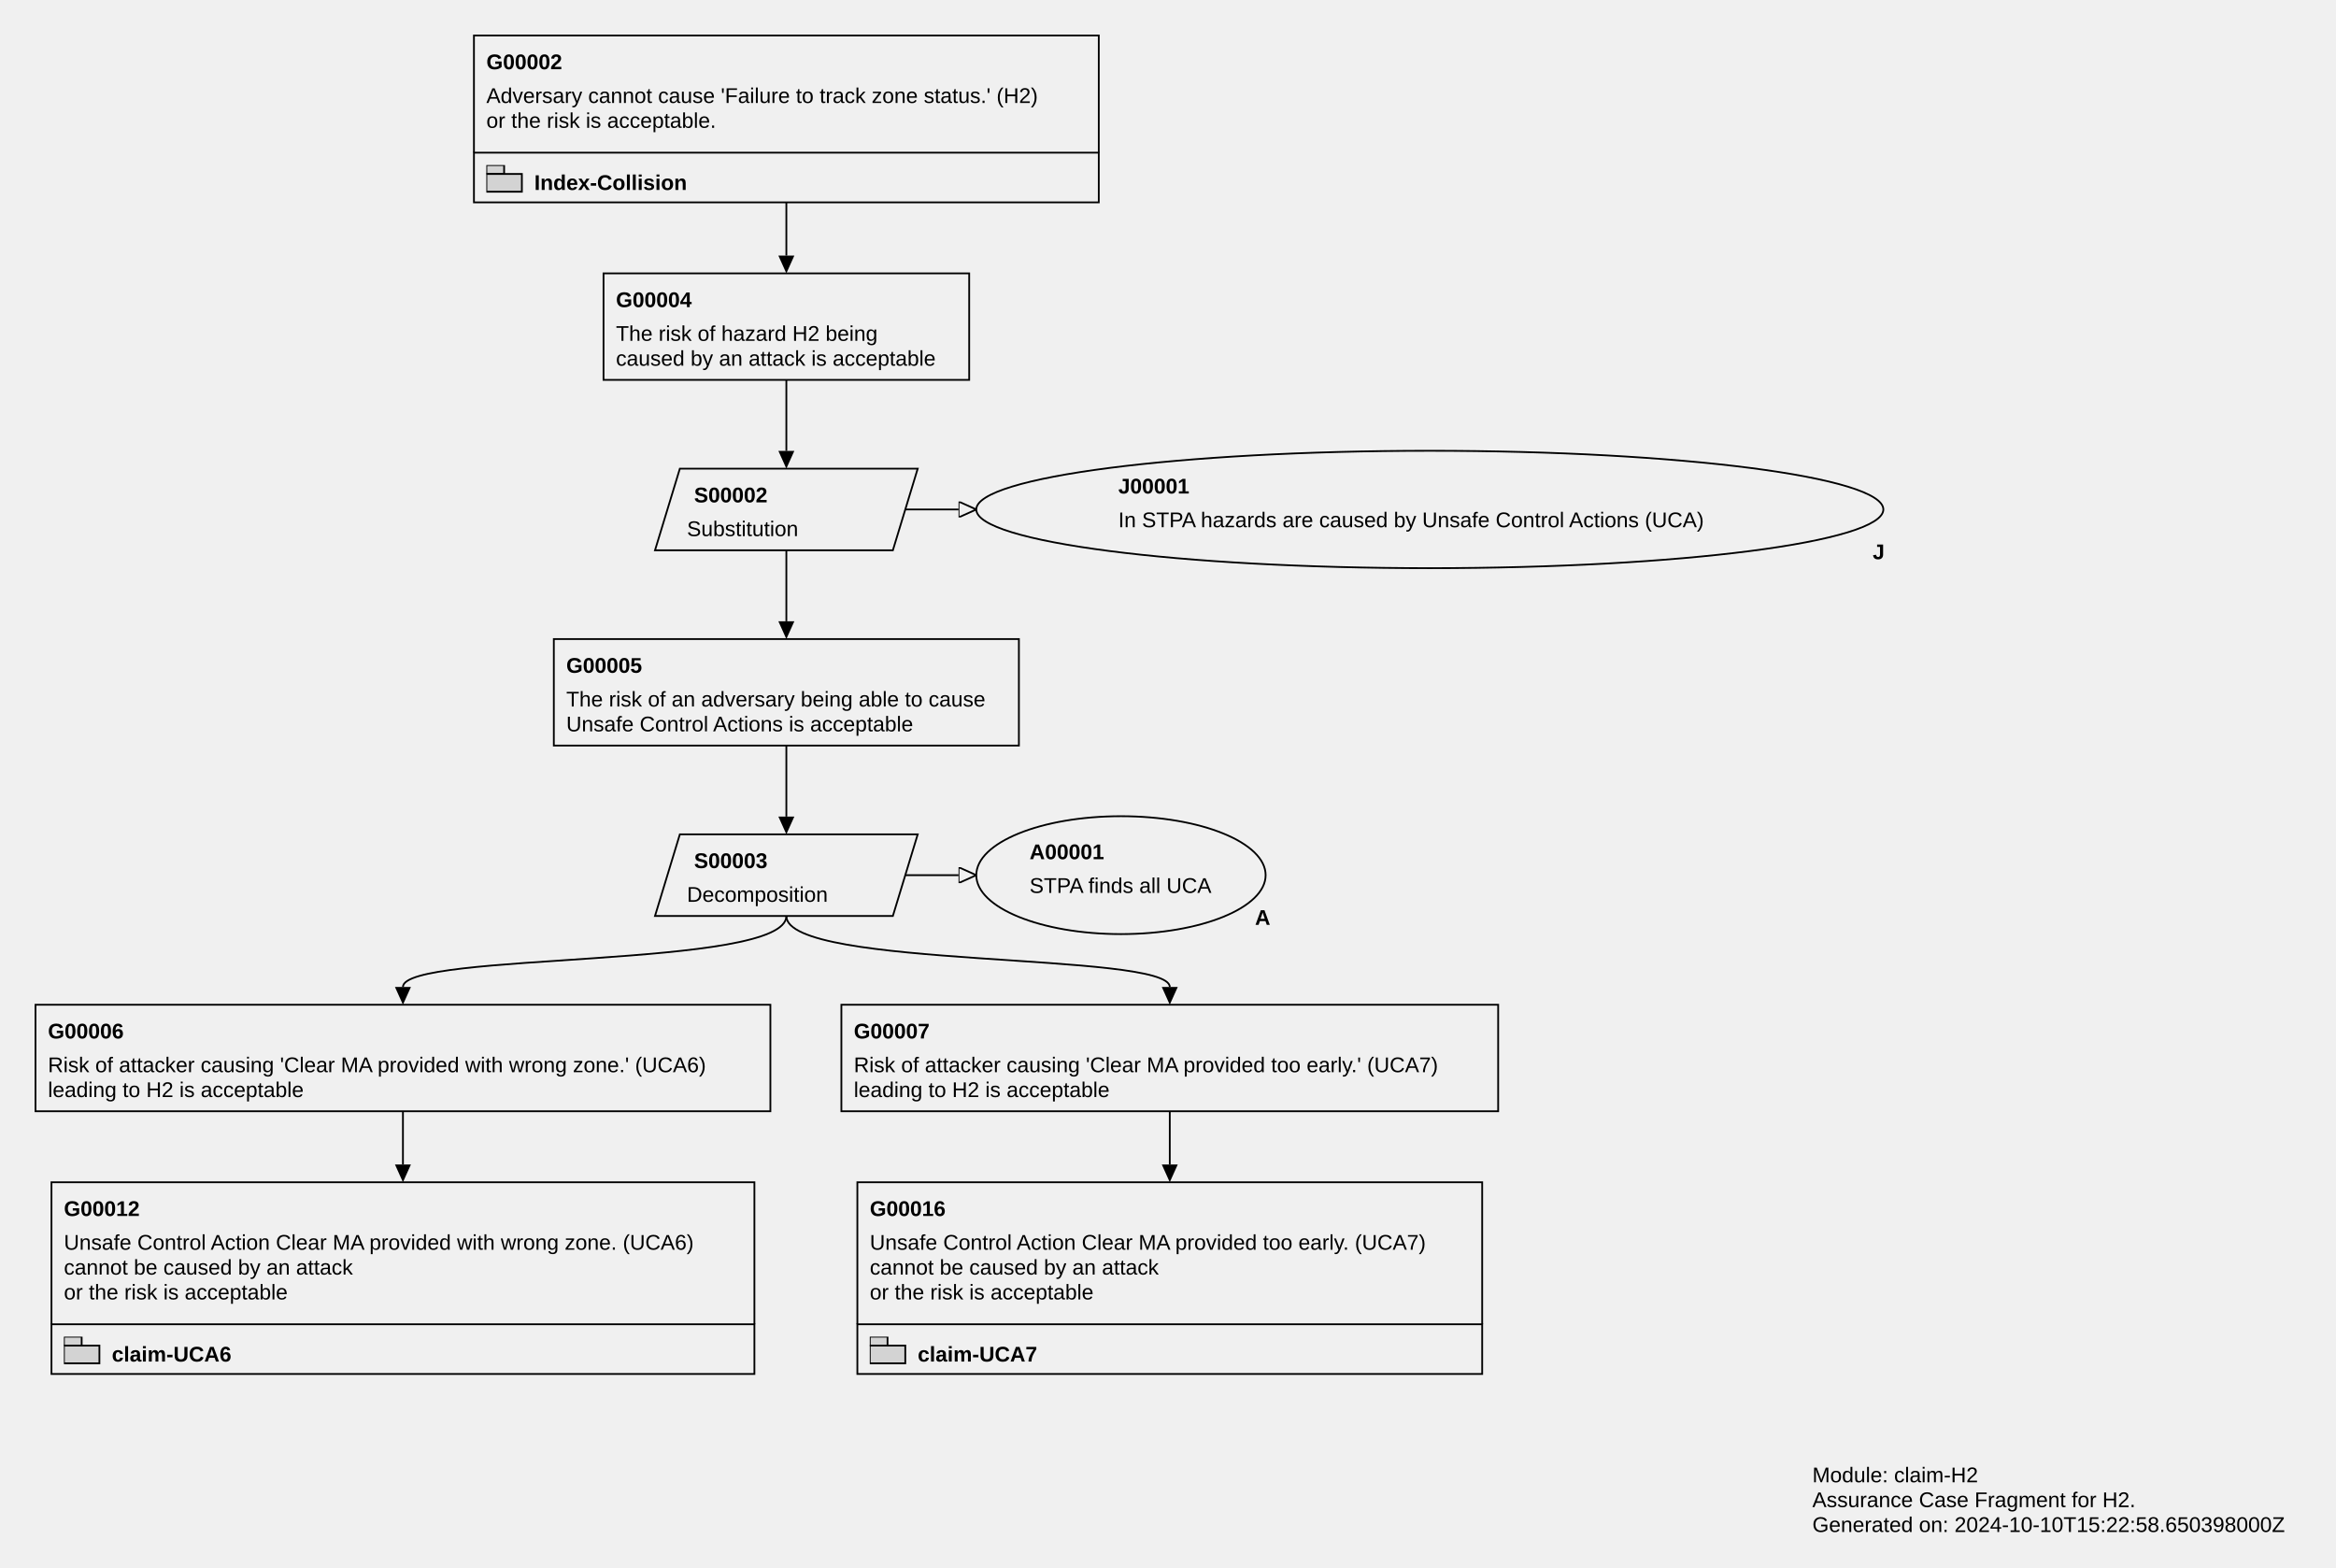
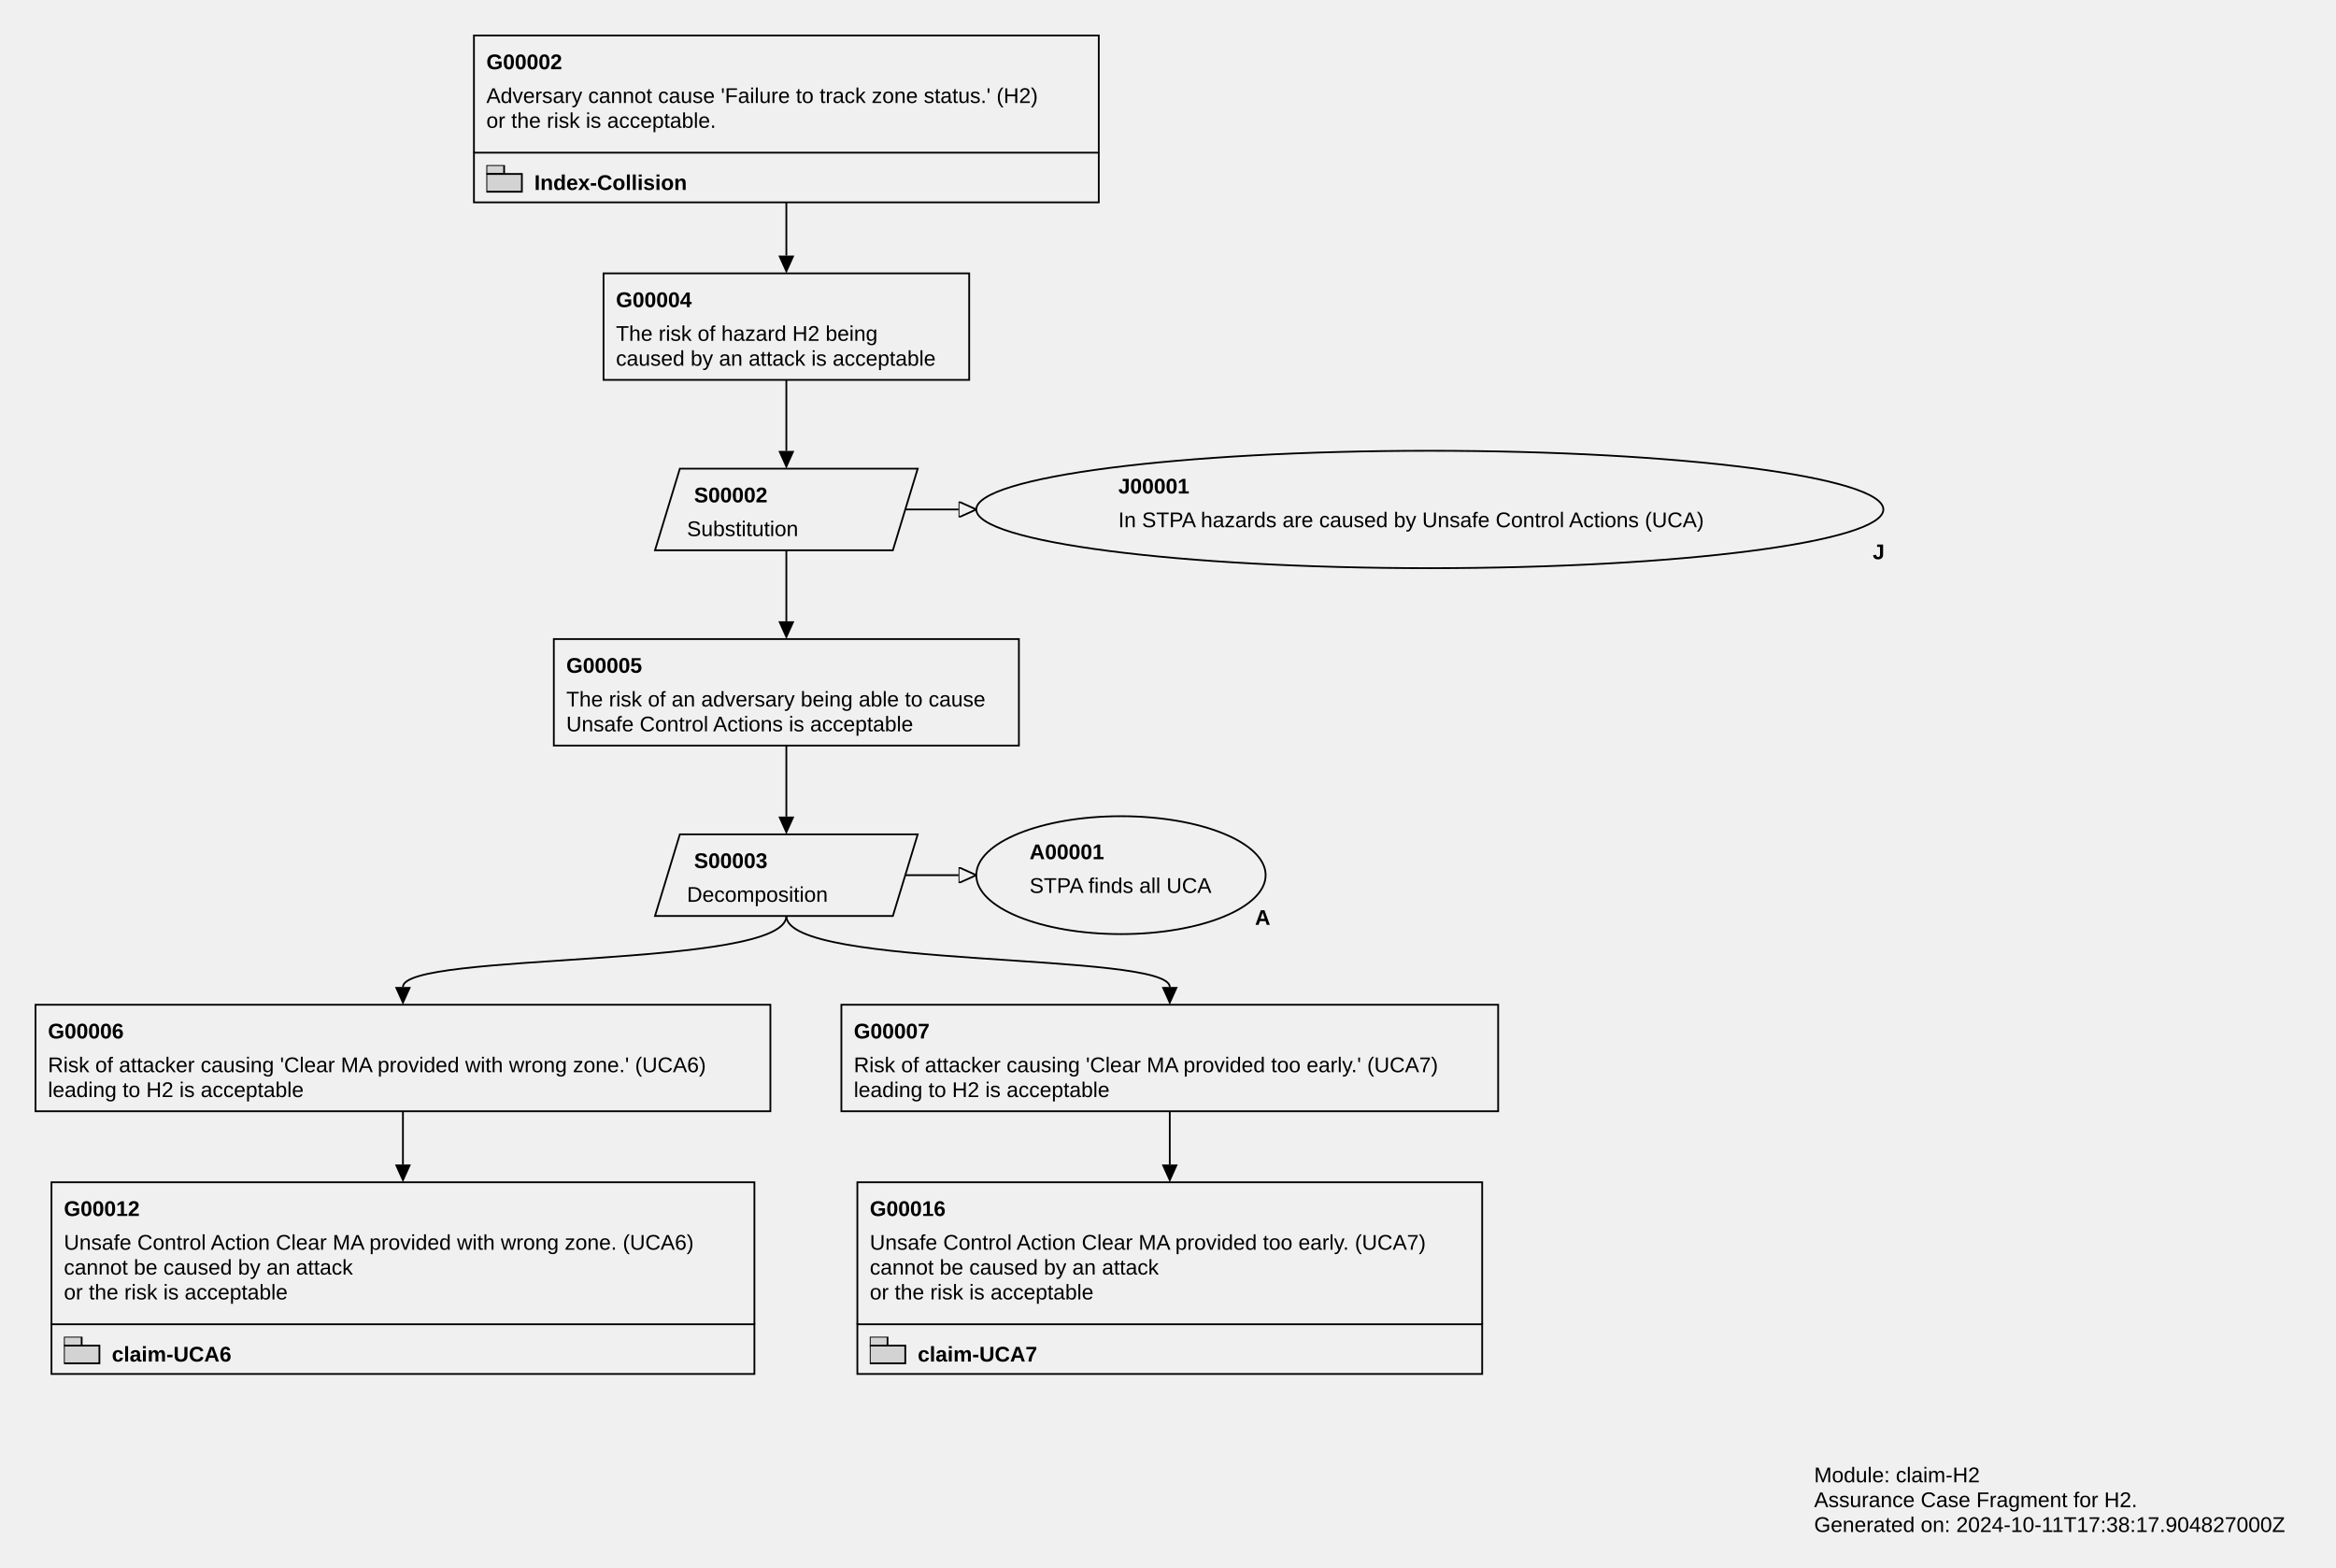
<svg xmlns="http://www.w3.org/2000/svg" class="gsndiagram" viewBox="0 0 1316 883">
  <symbol id="module_icon">
    <rect fill="lightgrey" height="5" stroke="black" stroke-width="1" width="10" x="0" y="0" />
    <rect fill="lightgrey" height="10" stroke="black" stroke-width="1" width="20" x="0" y="5" />
  </symbol>
  <symbol id="acp">
    <rect fill="black" height="10" stroke="black" stroke-width="1" width="10" x="0" y="0" />
  </symbol>
  <marker id="composite_arrow" markerHeight="9" markerUnits="userSpaceOnUse" markerWidth="10" orient="auto-start-reverse" refX="0" refY="4.5">
    <polyline fill-opacity="0" points="0 0, 6 4.5, 0 9" stroke="black" stroke-width="1" />
    <polyline fill-opacity="0" points="4 0, 10 4.5, 4 9" stroke="black" stroke-width="1" />
    <polyline fill-opacity="0" points="0 4.5, 10 4.5" stroke="black" stroke-width="1" />
  </marker>
  <marker id="supportedby_arrow" markerHeight="9" markerUnits="userSpaceOnUse" markerWidth="10" orient="auto-start-reverse" refX="0" refY="4.5">
    <polyline fill="black" points="0 0, 10 4.5, 0 9" />
  </marker>
  <marker id="incontextof_arrow" markerHeight="9" markerUnits="userSpaceOnUse" markerWidth="10" orient="auto-start-reverse" refX="0" refY="4.5">
    <polyline fill-opacity="0" points="0 0, 10 4.5, 0 9, 0 0" stroke="black" stroke-width="1" />
  </marker>
  <style type="text/css">
.notVerified path { fill: red; fill-opacity: 1;}
/* .notVerified text,a { fill: white; } */
</style>
  <a href="Index-Collision.svg#node_g00002">
    <g class="gsn_module_index_collision gsnelem gsnawaygoal" id="node_g00002">
      <path class="border" d="M267,86 V20 H619 V86" fill-opacity="0" stroke="black" stroke-width="1" />
      <text font-family="Arial" font-size="12" font-weight="bold" x="274" y="39">G00002</text>
      <text font-family="Arial" font-size="12" x="274" y="58">Adversary cannot cause 'Failure to track zone status.' (H2) </text>
      <text font-family="Arial" font-size="12" x="274" y="72"> or the risk is acceptable.</text>
      <a href="Index-Collision.svg#node_g00002">
        <path class="border" d="M267,86 h352 v28 h-352 z" fill-opacity="0" stroke="black" stroke-width="1" />
        <text font-family="Arial" font-size="12" font-weight="bold" x="301" y="107">Index-Collision</text>
      </a>
      <use href="#module_icon" x="274" y="93" />
    </g>
  </a>
  <g class="gsn_module_claim_h2 gsnelem gsngoal" id="node_g00004">
    <path class="border" d="M340,154 L546,154 L546,214 L340,214 z" fill-opacity="0" stroke="black" stroke-width="1" />
    <text font-family="Arial" font-size="12" font-weight="bold" x="347" y="173">G00004</text>
    <text font-family="Arial" font-size="12" x="347" y="192">The risk of hazard H2 being </text>
    <text font-family="Arial" font-size="12" x="347" y="206"> caused by an attack is acceptable</text>
  </g>
  <g class="gsn_module_claim_h2 gsnelem gsnstgy" id="node_s00002">
    <path class="border" d="M383,264 L517,264 L503,310 L369,310 z" fill-opacity="0" stroke="black" stroke-width="1" />
    <text font-family="Arial" font-size="12" font-weight="bold" x="391" y="283">S00002</text>
    <text font-family="Arial" font-size="12" x="387" y="302">Substitution</text>
  </g>
  <g class="gsn_module_claim_h2 gsnelem gsnjust" id="node_j00001">
    <path class="border" d="M550,287 a255,33,0,1,0,511,0 a255,33,0,1,0,-511,0 z" fill-opacity="0" stroke="black" stroke-width="1" />
    <text font-family="Arial" font-size="12" font-weight="bold" x="630" y="278">J00001</text>
    <text font-family="Arial" font-size="12" x="630" y="297">In STPA hazards are caused by Unsafe Control Actions (UCA)</text>
    <text font-family="Arial" font-size="12" font-weight="bold" x="1055" y="315">J</text>
  </g>
  <g class="gsn_module_claim_h2 gsnelem gsngoal" id="node_g00005">
    <path class="border" d="M312,360 L574,360 L574,420 L312,420 z" fill-opacity="0" stroke="black" stroke-width="1" />
    <text font-family="Arial" font-size="12" font-weight="bold" x="319" y="379">G00005</text>
    <text font-family="Arial" font-size="12" x="319" y="398">The risk of an adversary being able to cause</text>
    <text font-family="Arial" font-size="12" x="319" y="412"> Unsafe Control Actions is acceptable</text>
  </g>
  <g class="gsn_module_claim_h2 gsnelem gsnstgy" id="node_s00003">
    <path class="border" d="M383,470 L517,470 L503,516 L369,516 z" fill-opacity="0" stroke="black" stroke-width="1" />
    <text font-family="Arial" font-size="12" font-weight="bold" x="391" y="489">S00003</text>
    <text font-family="Arial" font-size="12" x="387" y="508">Decomposition</text>
  </g>
  <g class="gsn_module_claim_h2 gsnelem gsnasmp" id="node_a00001">
    <path class="border" d="M550,493 a81,33,0,1,0,163,0 a81,33,0,1,0,-163,0 z" fill-opacity="0" stroke="black" stroke-width="1" />
    <text font-family="Arial" font-size="12" font-weight="bold" x="580" y="484">A00001</text>
    <text font-family="Arial" font-size="12" x="580" y="503">STPA finds all UCA</text>
    <text font-family="Arial" font-size="12" font-weight="bold" x="707" y="521">A</text>
  </g>
  <g class="gsn_module_claim_h2 gsnelem gsngoal" id="node_g00006">
    <path class="border" d="M20,566 L434,566 L434,626 L20,626 z" fill-opacity="0" stroke="black" stroke-width="1" />
    <text font-family="Arial" font-size="12" font-weight="bold" x="27" y="585">G00006</text>
    <text font-family="Arial" font-size="12" x="27" y="604">Risk of attacker causing 'Clear MA provided with wrong zone.' (UCA6) </text>
    <text font-family="Arial" font-size="12" x="27" y="618"> leading to H2 is acceptable</text>
  </g>
  <g class="gsn_module_claim_h2 gsnelem gsngoal" id="node_g00007">
    <path class="border" d="M474,566 L844,566 L844,626 L474,626 z" fill-opacity="0" stroke="black" stroke-width="1" />
    <text font-family="Arial" font-size="12" font-weight="bold" x="481" y="585">G00007</text>
    <text font-family="Arial" font-size="12" x="481" y="604">Risk of attacker causing 'Clear MA provided too early.' (UCA7) </text>
    <text font-family="Arial" font-size="12" x="481" y="618"> leading to H2 is acceptable</text>
  </g>
  <a href="claim-UCA6.svg#node_g00012">
    <g class="gsn_module_claim_uca6 gsnelem gsnawaygoal" id="node_g00012">
      <path class="border" d="M29,746 V666 H425 V746" fill-opacity="0" stroke="black" stroke-width="1" />
      <text font-family="Arial" font-size="12" font-weight="bold" x="36" y="685">G00012</text>
      <text font-family="Arial" font-size="12" x="36" y="704">Unsafe Control Action Clear MA provided with wrong zone. (UCA6) </text>
      <text font-family="Arial" font-size="12" x="36" y="718"> cannot be caused by an attack</text>
      <text font-family="Arial" font-size="12" x="36" y="732"> or the risk is acceptable</text>
      <a href="claim-UCA6.svg#node_g00012">
        <path class="border" d="M29,746 h396 v28 h-396 z" fill-opacity="0" stroke="black" stroke-width="1" />
        <text font-family="Arial" font-size="12" font-weight="bold" x="63" y="767">claim-UCA6</text>
      </a>
      <use href="#module_icon" x="36" y="753" />
    </g>
  </a>
  <a href="claim-UCA7.svg#node_g00016">
    <g class="gsn_module_claim_uca7 gsnelem gsnawaygoal" id="node_g00016">
      <path class="border" d="M483,746 V666 H835 V746" fill-opacity="0" stroke="black" stroke-width="1" />
      <text font-family="Arial" font-size="12" font-weight="bold" x="490" y="685">G00016</text>
      <text font-family="Arial" font-size="12" x="490" y="704">Unsafe Control Action Clear MA provided too early. (UCA7) </text>
      <text font-family="Arial" font-size="12" x="490" y="718"> cannot be caused by an attack</text>
      <text font-family="Arial" font-size="12" x="490" y="732"> or the risk is acceptable</text>
      <a href="claim-UCA7.svg#node_g00016">
        <path class="border" d="M483,746 h352 v28 h-352 z" fill-opacity="0" stroke="black" stroke-width="1" />
        <text font-family="Arial" font-size="12" font-weight="bold" x="517" y="767">claim-UCA7</text>
      </a>
      <use href="#module_icon" x="490" y="753" />
    </g>
  </a>
  <path class="gsnedge gsninspby" d="M443,114 C443,144,443,124,443,144" fill-opacity="0" marker-end="url(#supportedby_arrow)" stroke="black" stroke-width="1" />
  <path class="gsnedge gsninspby" d="M443,214 C443,244,443,234,443,254" fill-opacity="0" marker-end="url(#supportedby_arrow)" stroke="black" stroke-width="1" />
  <path class="gsnedge gsninspby" d="M443,420 C443,450,443,440,443,460" fill-opacity="0" marker-end="url(#supportedby_arrow)" stroke="black" stroke-width="1" />
  <path class="gsnedge gsninspby" d="M227,626 C227,656,227,636,227,656" fill-opacity="0" marker-end="url(#supportedby_arrow)" stroke="black" stroke-width="1" />
  <path class="gsnedge gsninspby" d="M659,626 C659,656,659,636,659,656" fill-opacity="0" marker-end="url(#supportedby_arrow)" stroke="black" stroke-width="1" />
  <path class="gsnedge gsninctxt" d="M510,287 C540,287,520,287,540,287" fill-opacity="0" marker-end="url(#incontextof_arrow)" stroke="black" stroke-width="1" />
  <path class="gsnedge gsninspby" d="M443,310 C443,340,443,330,443,350" fill-opacity="0" marker-end="url(#supportedby_arrow)" stroke="black" stroke-width="1" />
  <path class="gsnedge gsninctxt" d="M510,493 C540,493,520,493,540,493" fill-opacity="0" marker-end="url(#incontextof_arrow)" stroke="black" stroke-width="1" />
  <path class="gsnedge gsninspby" d="M443,516 C443,546,227,536,227,556" fill-opacity="0" marker-end="url(#supportedby_arrow)" stroke="black" stroke-width="1" />
  <path class="gsnedge gsninspby" d="M443,516 C443,546,659,536,659,556" fill-opacity="0" marker-end="url(#supportedby_arrow)" stroke="black" stroke-width="1" />
  <g class="gsnmodule" id="node_gsn_module">
-     <text font-family="Arial" font-size="12" x="1021" y="835">Module: claim-H2</text>
-     <text font-family="Arial" font-size="12" x="1021" y="849">Assurance Case Fragment for H2.</text>
-     <text font-family="Arial" font-size="12" x="1021" y="863">Generated on: 2024-10-10T15:22:58.650398000Z</text>
+     <text font-family="Arial" font-size="12" x="1022" y="835">Module: claim-H2</text>
+     <text font-family="Arial" font-size="12" x="1022" y="849">Assurance Case Fragment for H2.</text>
+     <text font-family="Arial" font-size="12" x="1022" y="863">Generated on: 2024-10-11T17:38:17.904827000Z</text>
  </g>
</svg>
